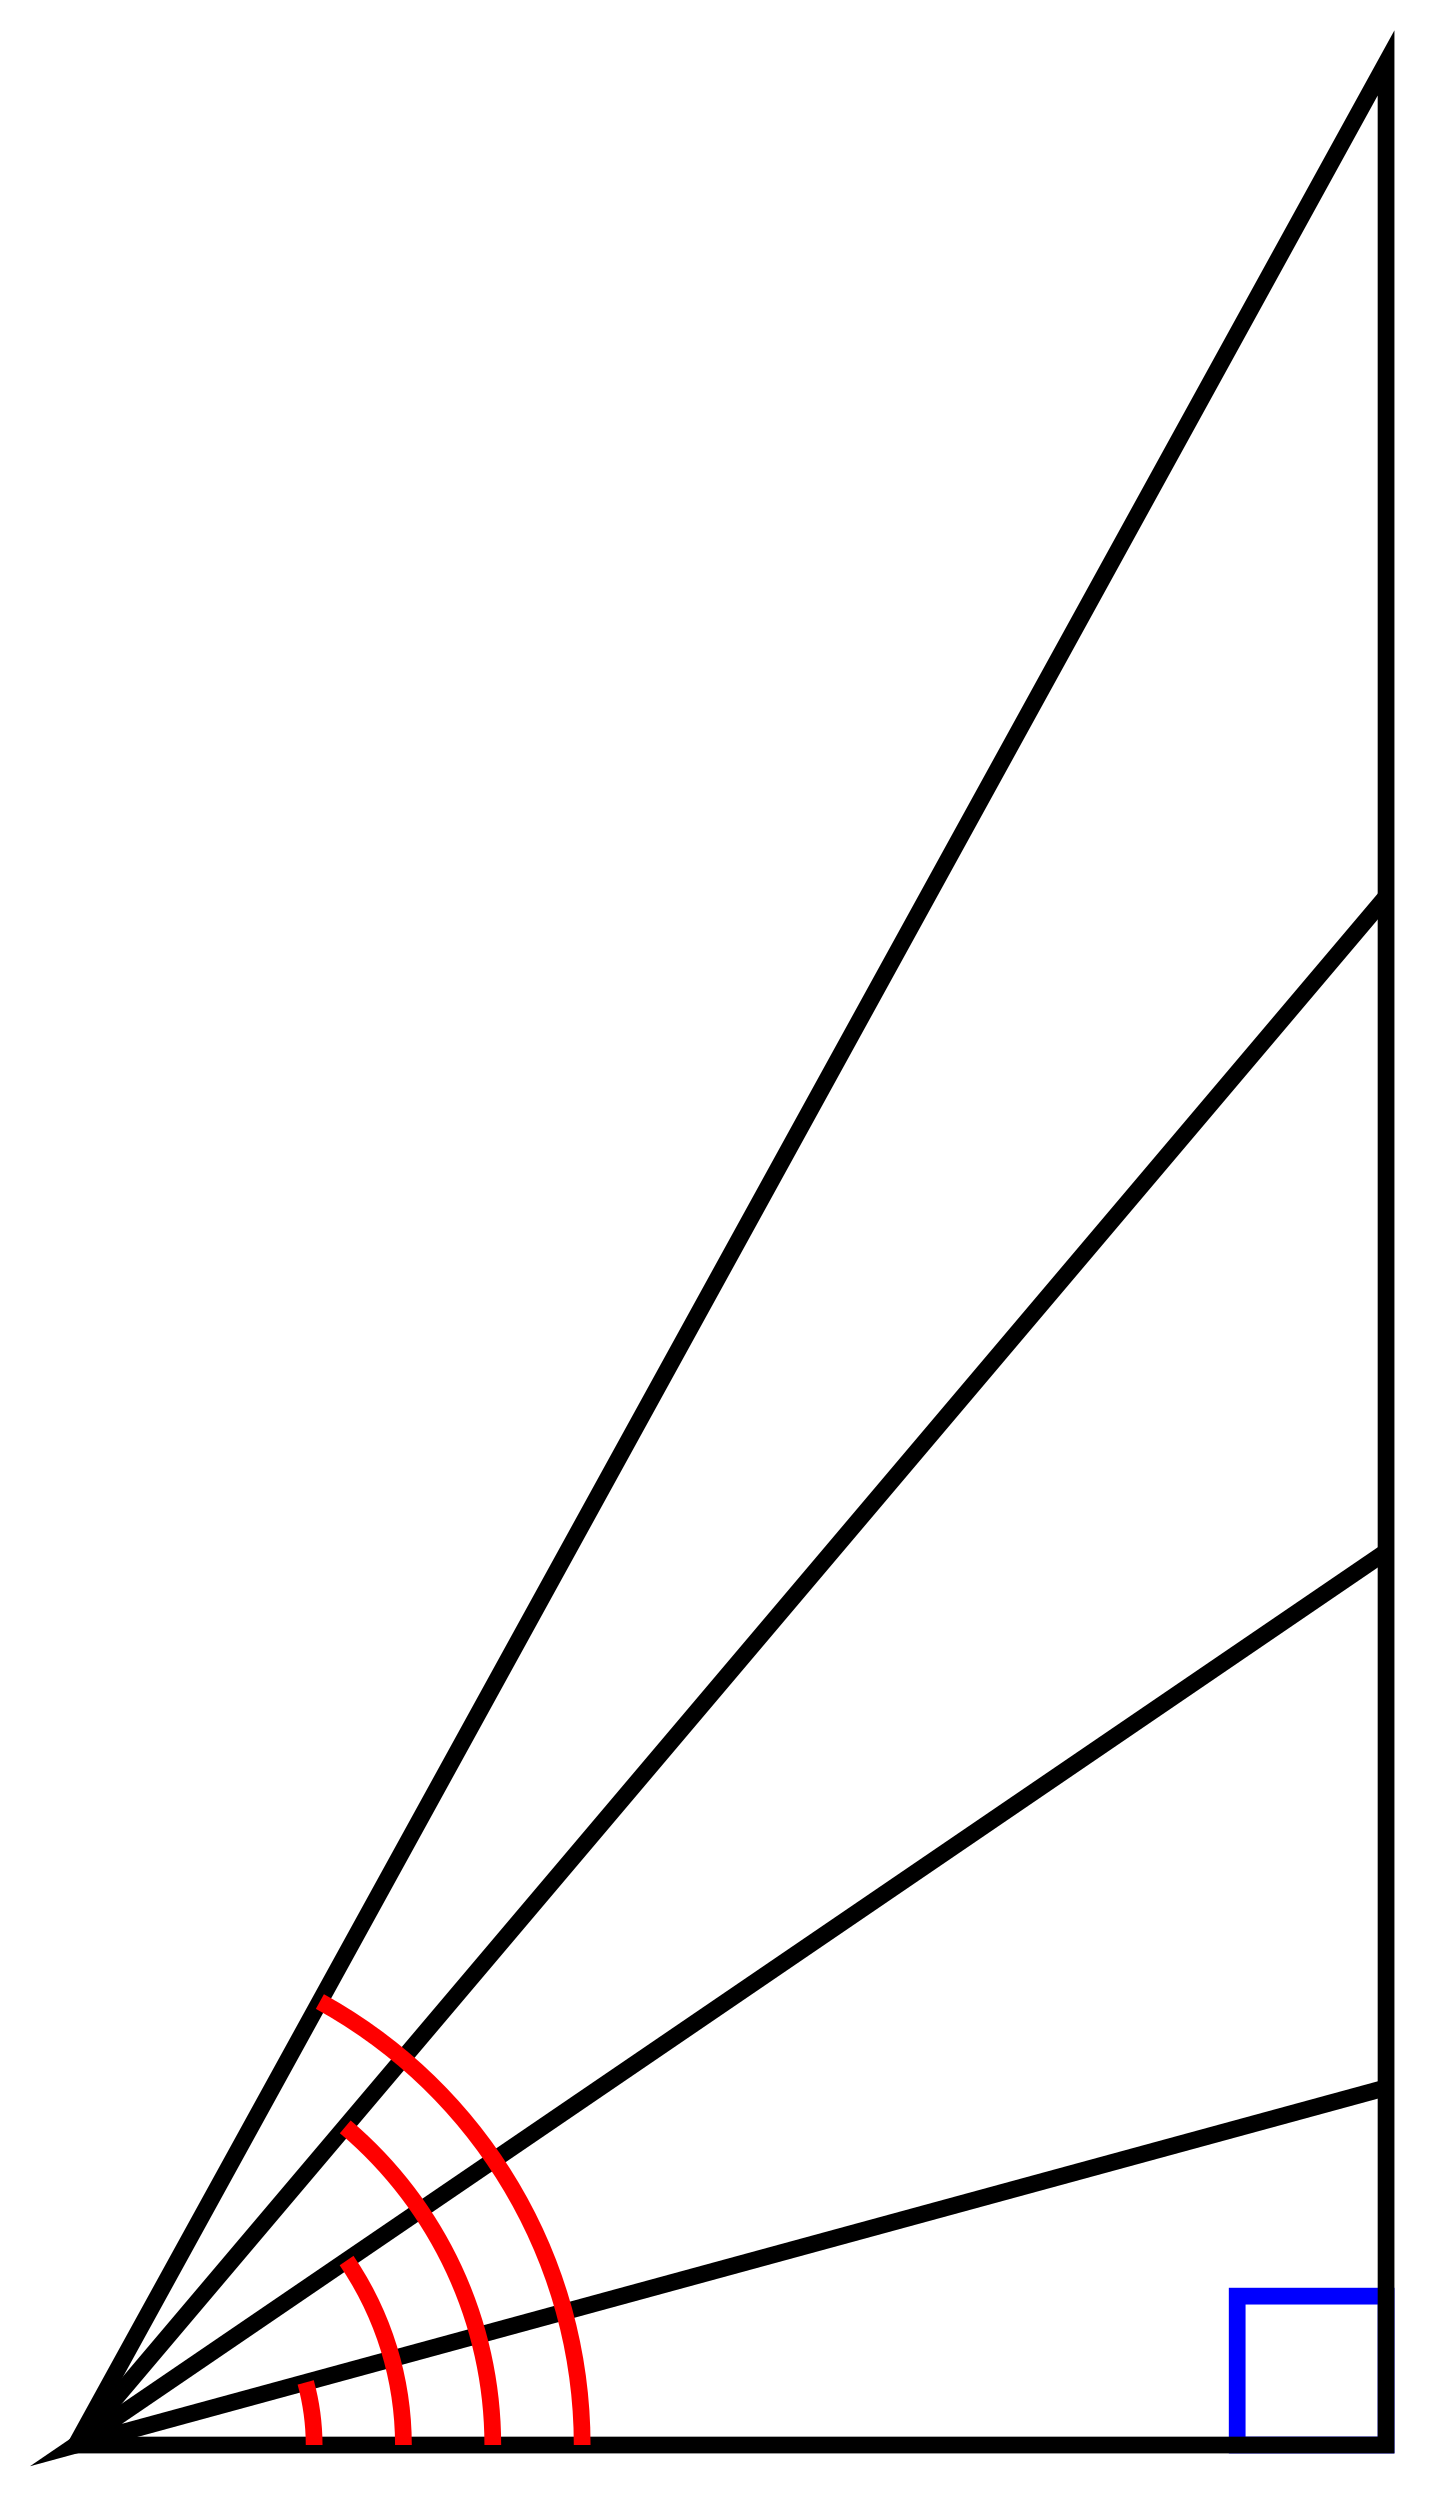
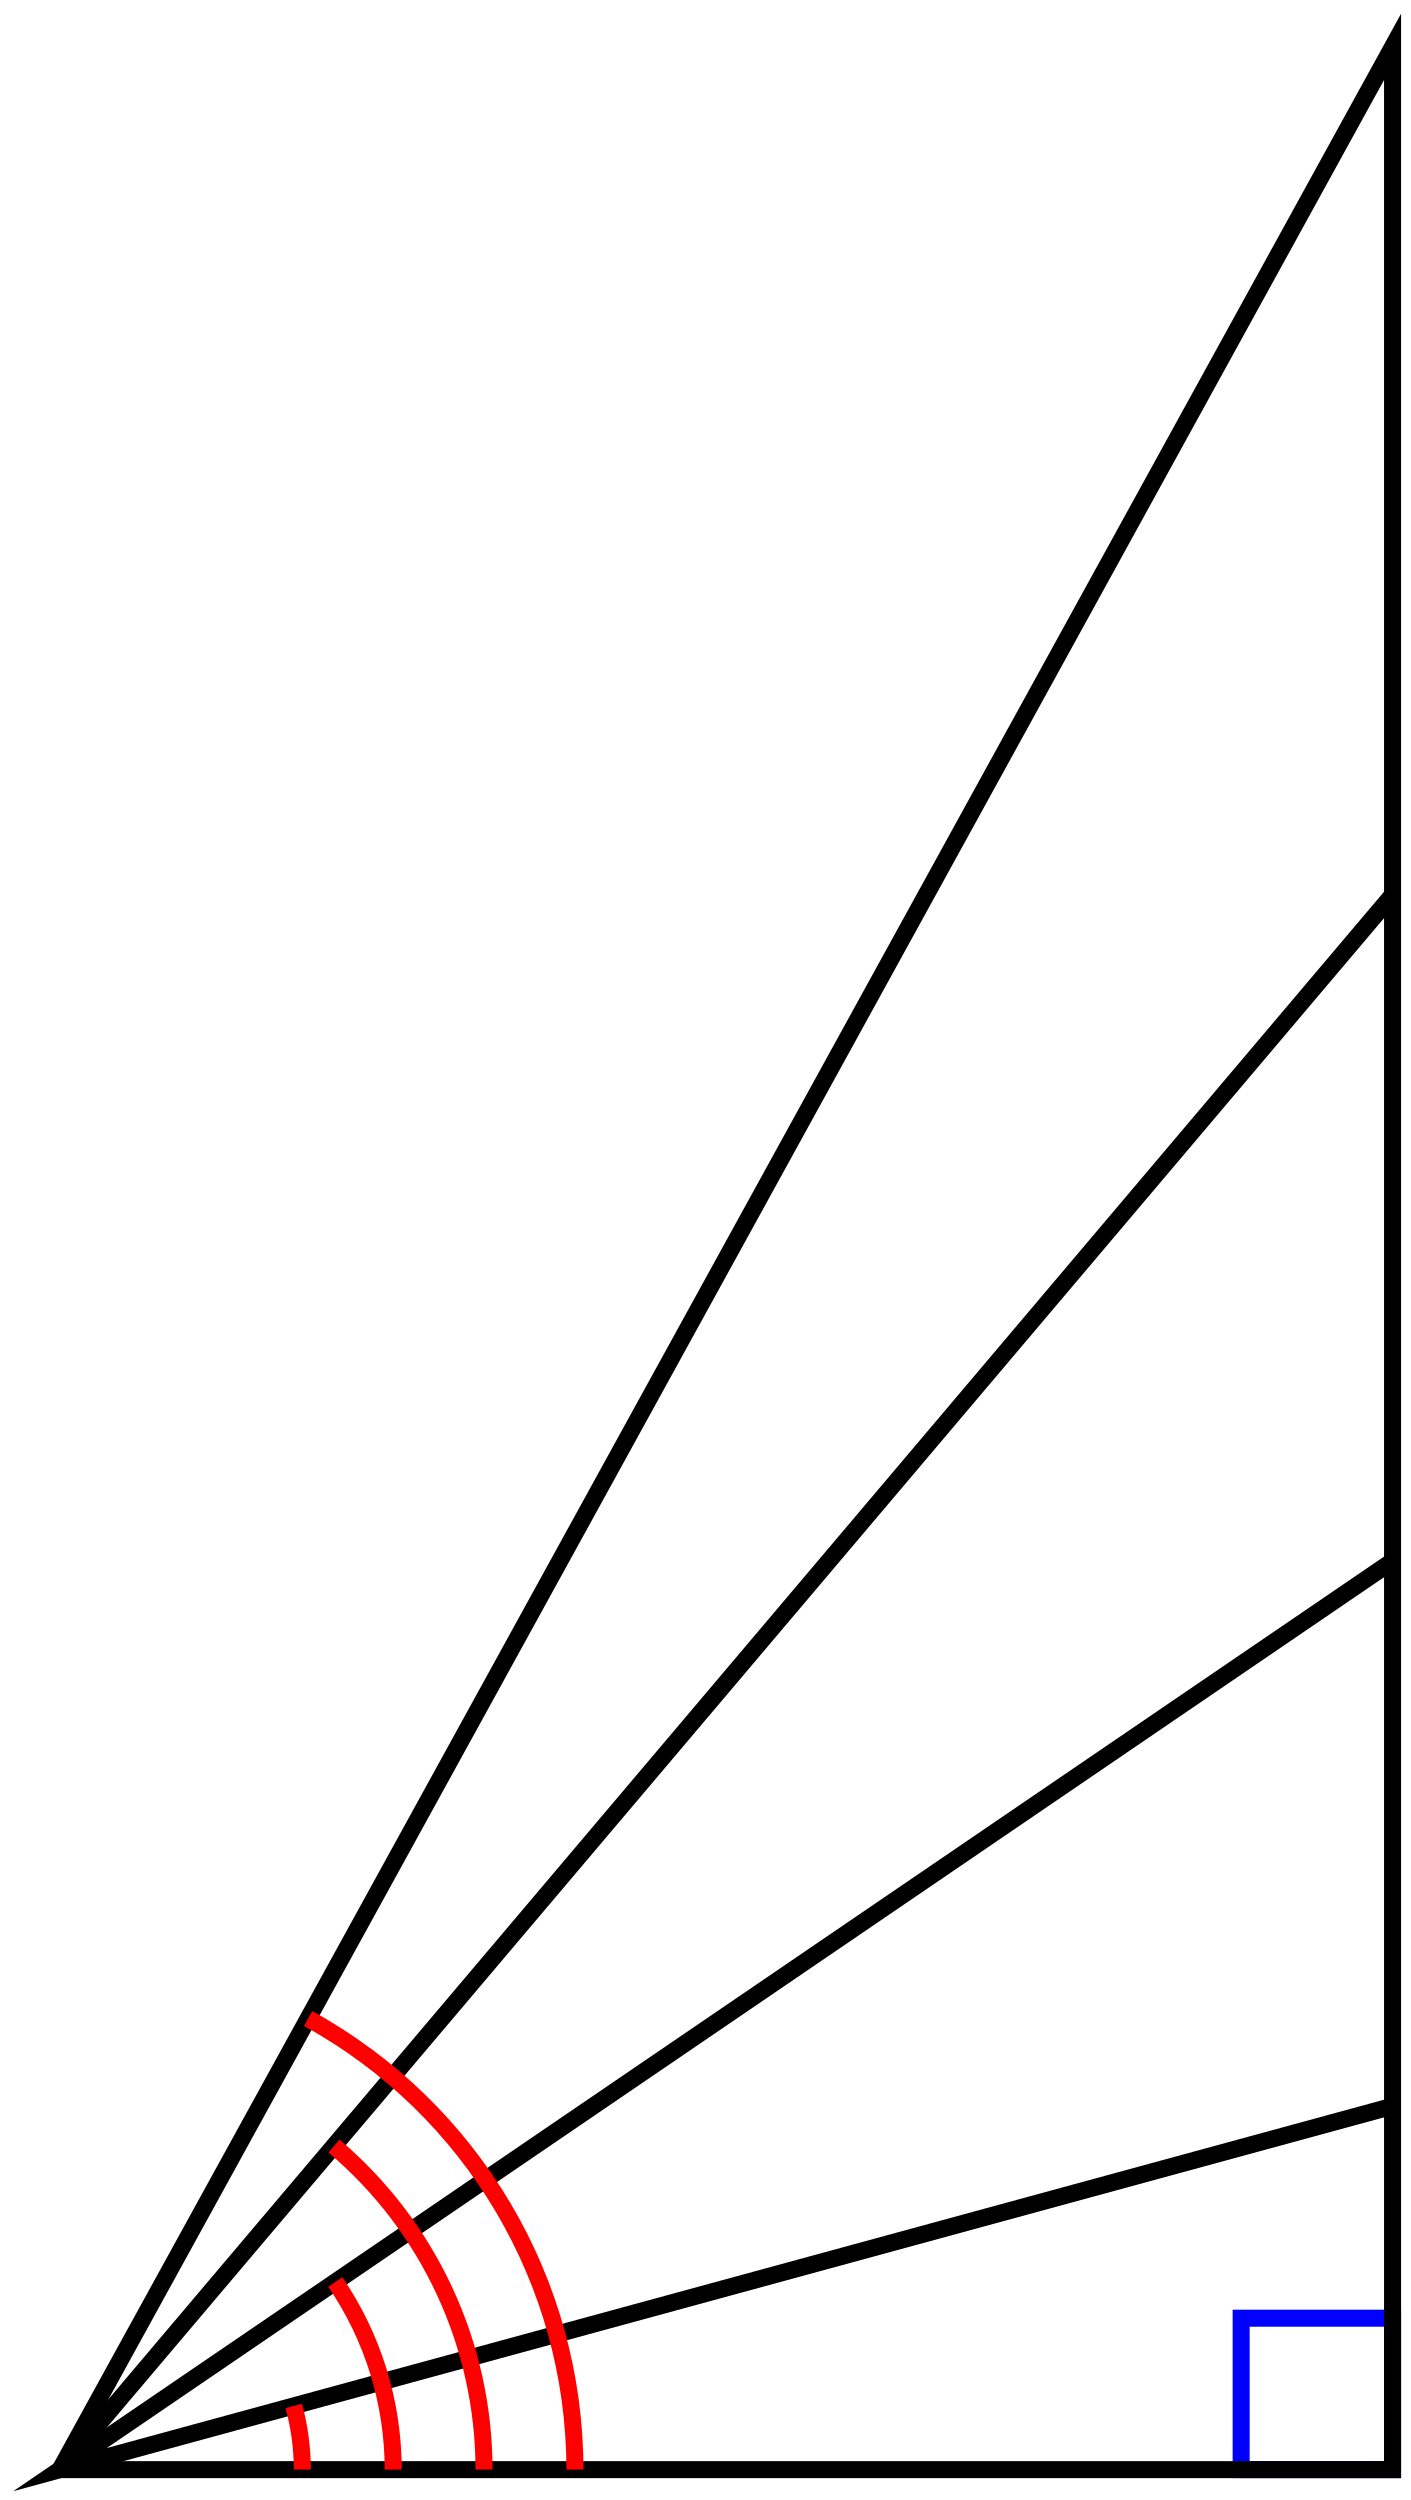
- <svg xmlns="http://www.w3.org/2000/svg" width="68pt" height="119pt" viewBox="0 0 68 119" version="1.1">
+ <svg xmlns="http://www.w3.org/2000/svg" width="66pt" height="117pt" viewBox="0 0 66 117" version="1.1">
  <g id="surface1">
-     <path style="fill:none;stroke-width:0.797;stroke-linecap:butt;stroke-linejoin:miter;stroke:rgb(0%,0%,100%);stroke-opacity:1;stroke-miterlimit:10;" d="M 62.361 0.001 L 62.361 7.087 L 55.275 7.087 L 55.275 0.001 Z M 62.361 0.001 " transform="matrix(1.00003,0,0,-1,3.613598,116.384)" />
-     <path style="fill:none;stroke-width:0.797;stroke-linecap:butt;stroke-linejoin:miter;stroke:rgb(0%,0%,0%);stroke-opacity:1;stroke-miterlimit:10;" d="M -0 0.001 L 62.361 0.001 L 62.361 113.388 Z M -0 0.001 " transform="matrix(1.00003,0,0,-1,3.613598,116.384)" />
-     <path style="fill:none;stroke-width:0.797;stroke-linecap:butt;stroke-linejoin:miter;stroke:rgb(0%,0%,0%);stroke-opacity:1;stroke-miterlimit:10;" d="M 62.361 17.009 L -0 0.001 L 62.361 42.521 " transform="matrix(1.00003,0,0,-1,3.613598,116.384)" />
-     <path style="fill:none;stroke-width:0.797;stroke-linecap:butt;stroke-linejoin:miter;stroke:rgb(0%,0%,0%);stroke-opacity:1;stroke-miterlimit:10;" d="M -0 0.001 L 62.361 73.7 " transform="matrix(1.00003,0,0,-1,3.613598,116.384)" />
-     <path style="fill:none;stroke-width:0.797;stroke-linecap:butt;stroke-linejoin:miter;stroke:rgb(100%,0%,0%);stroke-opacity:1;stroke-miterlimit:10;" d="M 11.339 0.001 C 11.339 1.009 11.202 2.013 10.937 2.982 " transform="matrix(1.00003,0,0,-1,3.613598,116.384)" />
-     <path style="fill:none;stroke-width:0.797;stroke-linecap:butt;stroke-linejoin:miter;stroke:rgb(100%,0%,0%);stroke-opacity:1;stroke-miterlimit:10;" d="M 15.589 0.001 C 15.589 3.134 14.648 6.193 12.882 8.782 " transform="matrix(1.00003,0,0,-1,3.613598,116.384)" />
-     <path style="fill:none;stroke-width:0.797;stroke-linecap:butt;stroke-linejoin:miter;stroke:rgb(100%,0%,0%);stroke-opacity:1;stroke-miterlimit:10;" d="M 19.843 0.001 C 19.843 5.833 17.273 11.376 12.82 15.146 " transform="matrix(1.00003,0,0,-1,3.613598,116.384)" />
-     <path style="fill:none;stroke-width:0.797;stroke-linecap:butt;stroke-linejoin:miter;stroke:rgb(100%,0%,0%);stroke-opacity:1;stroke-miterlimit:10;" d="M 24.097 0.001 C 24.097 8.786 19.312 16.876 11.613 21.111 " transform="matrix(1.00003,0,0,-1,3.613598,116.384)" />
+     <path style="fill:none;stroke-width:0.797;stroke-linecap:butt;stroke-linejoin:miter;stroke:rgb(0%,0%,100%);stroke-opacity:1;stroke-miterlimit:10;" d="M 62.362 0.002 L 62.362 7.088 L 55.276 7.088 L 55.276 0.002 Z M 62.362 0.002 " transform="matrix(1,0,0,-1,2.81,115.58)" />
+     <path style="fill:none;stroke-width:0.797;stroke-linecap:butt;stroke-linejoin:miter;stroke:rgb(0%,0%,0%);stroke-opacity:1;stroke-miterlimit:10;" d="M -0.001 0.002 L 62.362 0.002 L 62.362 113.389 Z M -0.001 0.002 " transform="matrix(1,0,0,-1,2.81,115.58)" />
+     <path style="fill:none;stroke-width:0.797;stroke-linecap:butt;stroke-linejoin:miter;stroke:rgb(0%,0%,0%);stroke-opacity:1;stroke-miterlimit:10;" d="M 62.362 17.01 L -0.001 0.002 L 62.362 42.521 " transform="matrix(1,0,0,-1,2.81,115.58)" />
+     <path style="fill:none;stroke-width:0.797;stroke-linecap:butt;stroke-linejoin:miter;stroke:rgb(0%,0%,0%);stroke-opacity:1;stroke-miterlimit:10;" d="M -0.001 0.002 L 62.362 73.701 " transform="matrix(1,0,0,-1,2.81,115.58)" />
+     <path style="fill:none;stroke-width:0.797;stroke-linecap:butt;stroke-linejoin:miter;stroke:rgb(100%,0%,0%);stroke-opacity:1;stroke-miterlimit:10;" d="M 11.338 0.002 C 11.338 1.006 11.202 2.01 10.94 2.982 " transform="matrix(1,0,0,-1,2.81,115.58)" />
+     <path style="fill:none;stroke-width:0.797;stroke-linecap:butt;stroke-linejoin:miter;stroke:rgb(100%,0%,0%);stroke-opacity:1;stroke-miterlimit:10;" d="M 15.592 0.002 C 15.592 3.135 14.647 6.193 12.881 8.783 " transform="matrix(1,0,0,-1,2.81,115.58)" />
+     <path style="fill:none;stroke-width:0.797;stroke-linecap:butt;stroke-linejoin:miter;stroke:rgb(100%,0%,0%);stroke-opacity:1;stroke-miterlimit:10;" d="M 19.842 0.002 C 19.842 5.834 17.272 11.377 12.819 15.146 " transform="matrix(1,0,0,-1,2.81,115.58)" />
+     <path style="fill:none;stroke-width:0.797;stroke-linecap:butt;stroke-linejoin:miter;stroke:rgb(100%,0%,0%);stroke-opacity:1;stroke-miterlimit:10;" d="M 24.096 0.002 C 24.096 8.783 19.311 16.877 11.612 21.111 " transform="matrix(1,0,0,-1,2.81,115.58)" />
  </g>
</svg>
